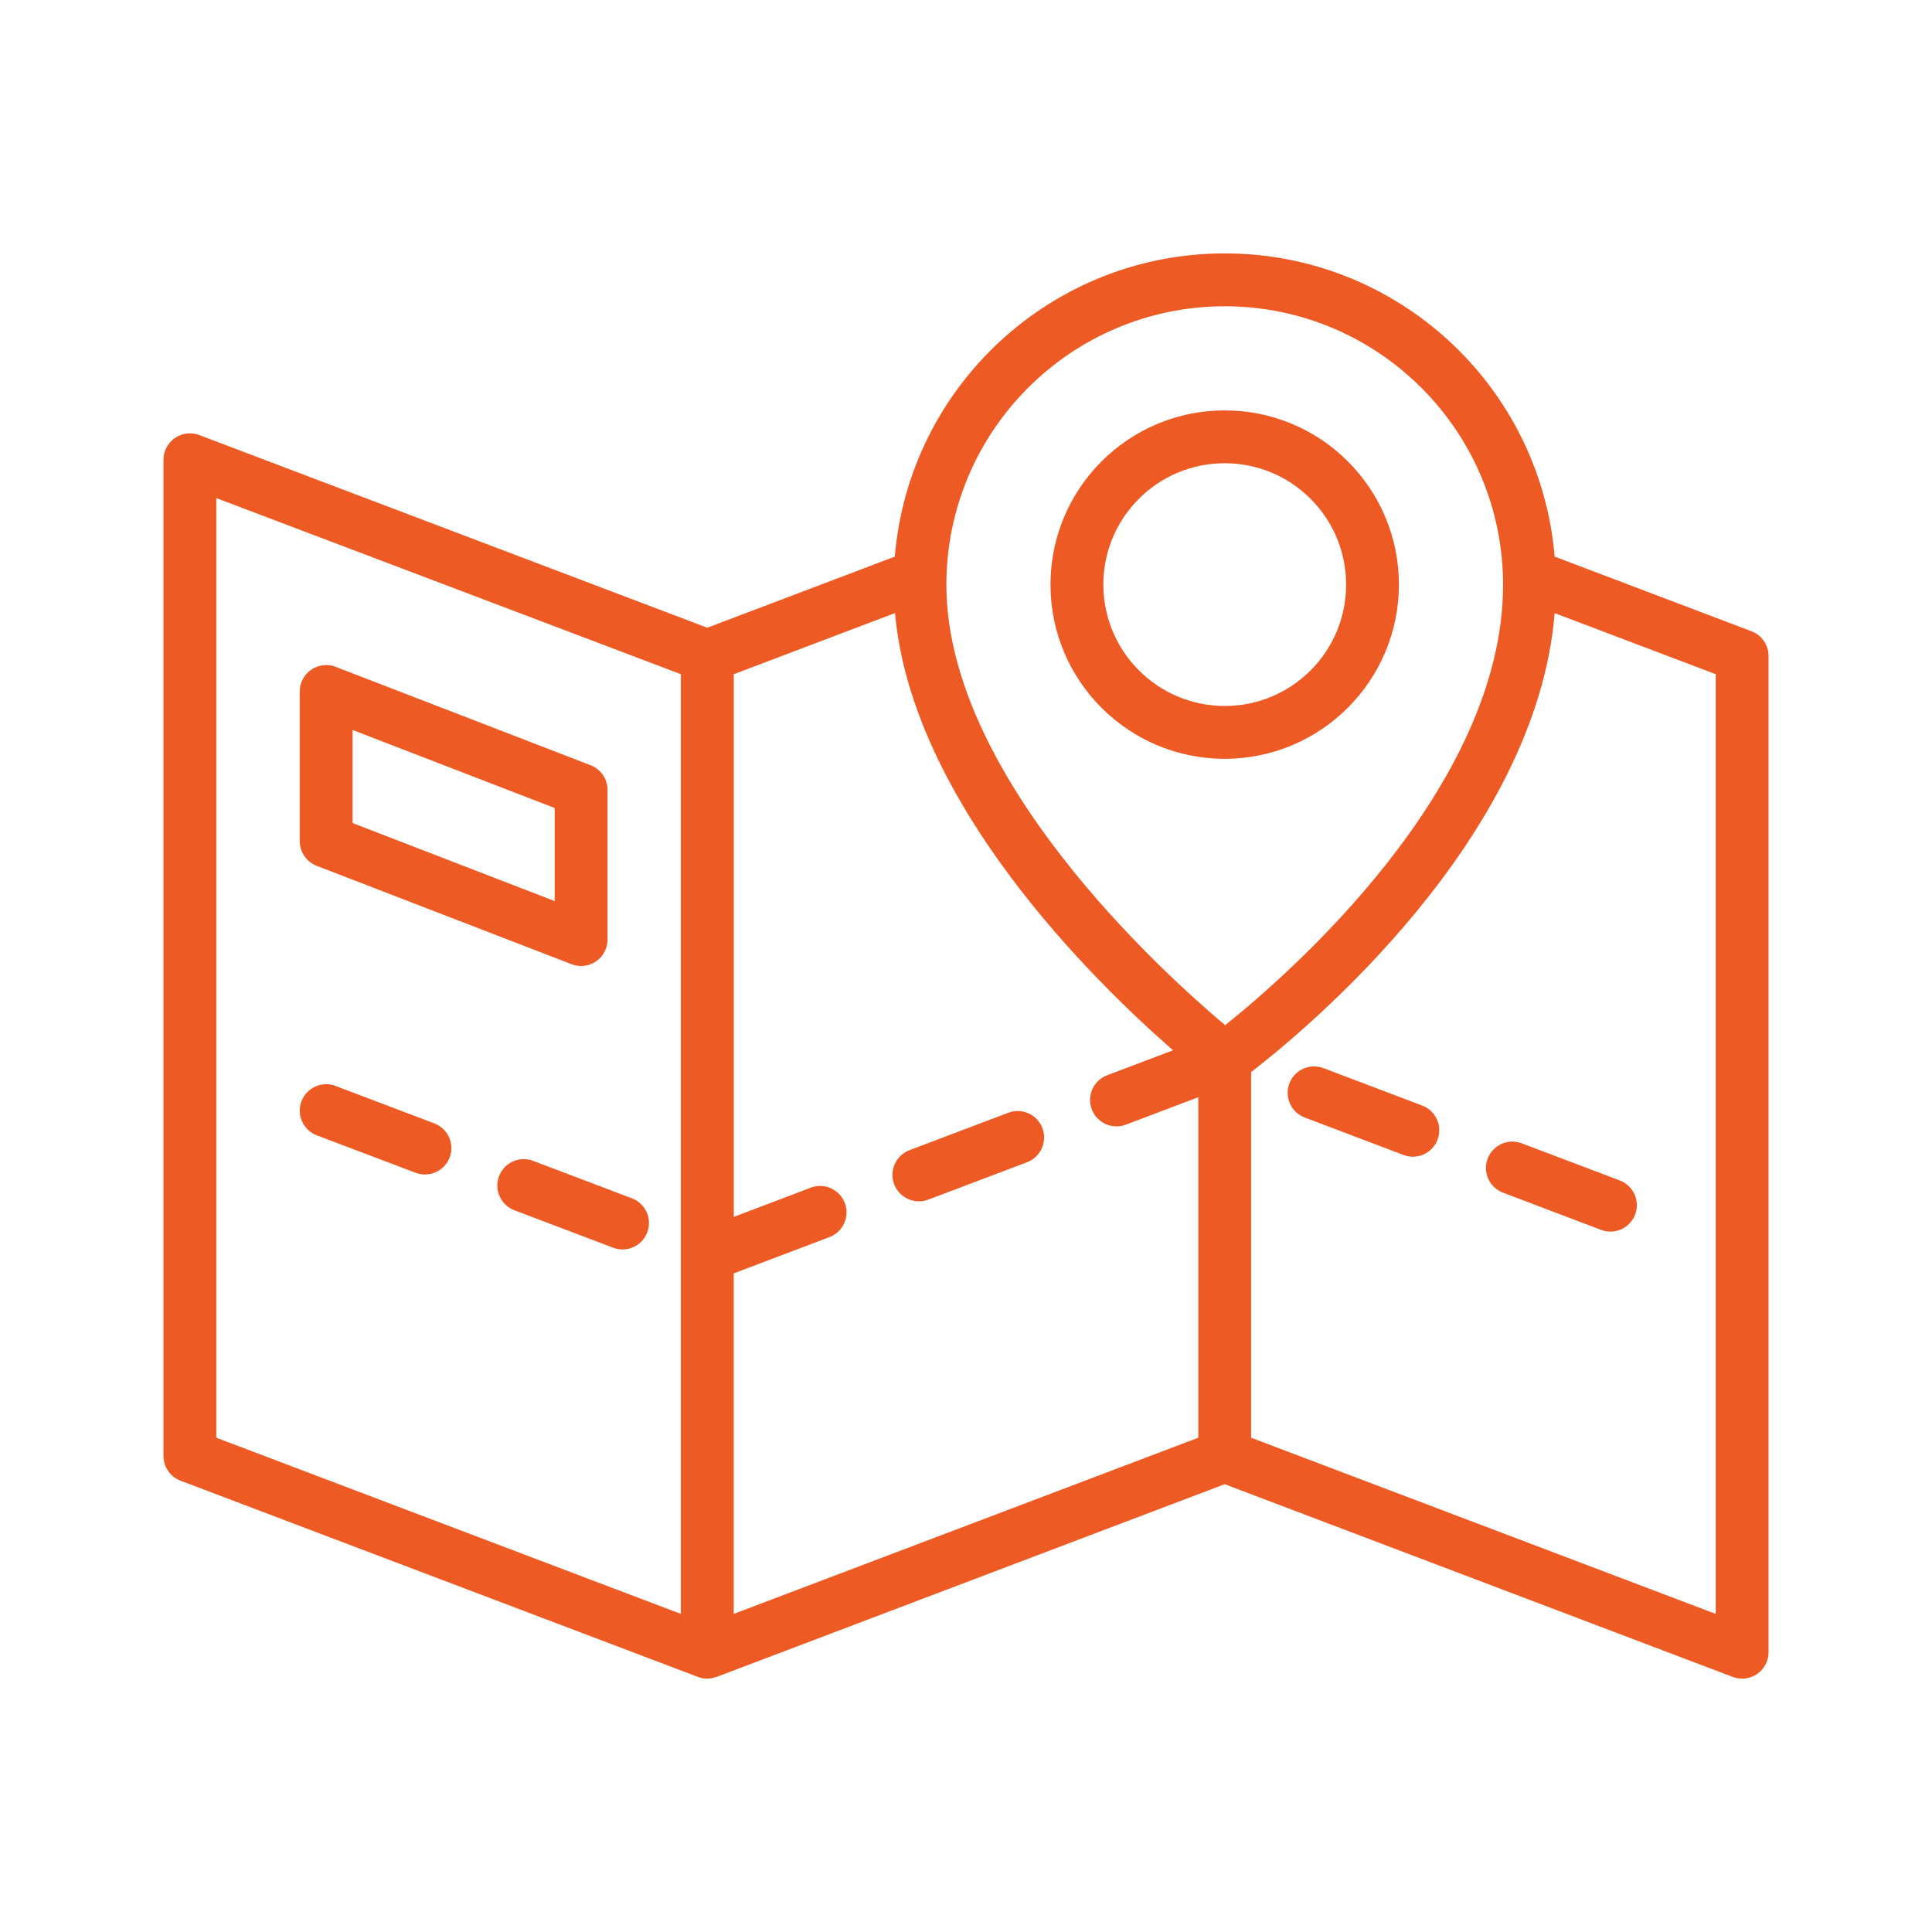
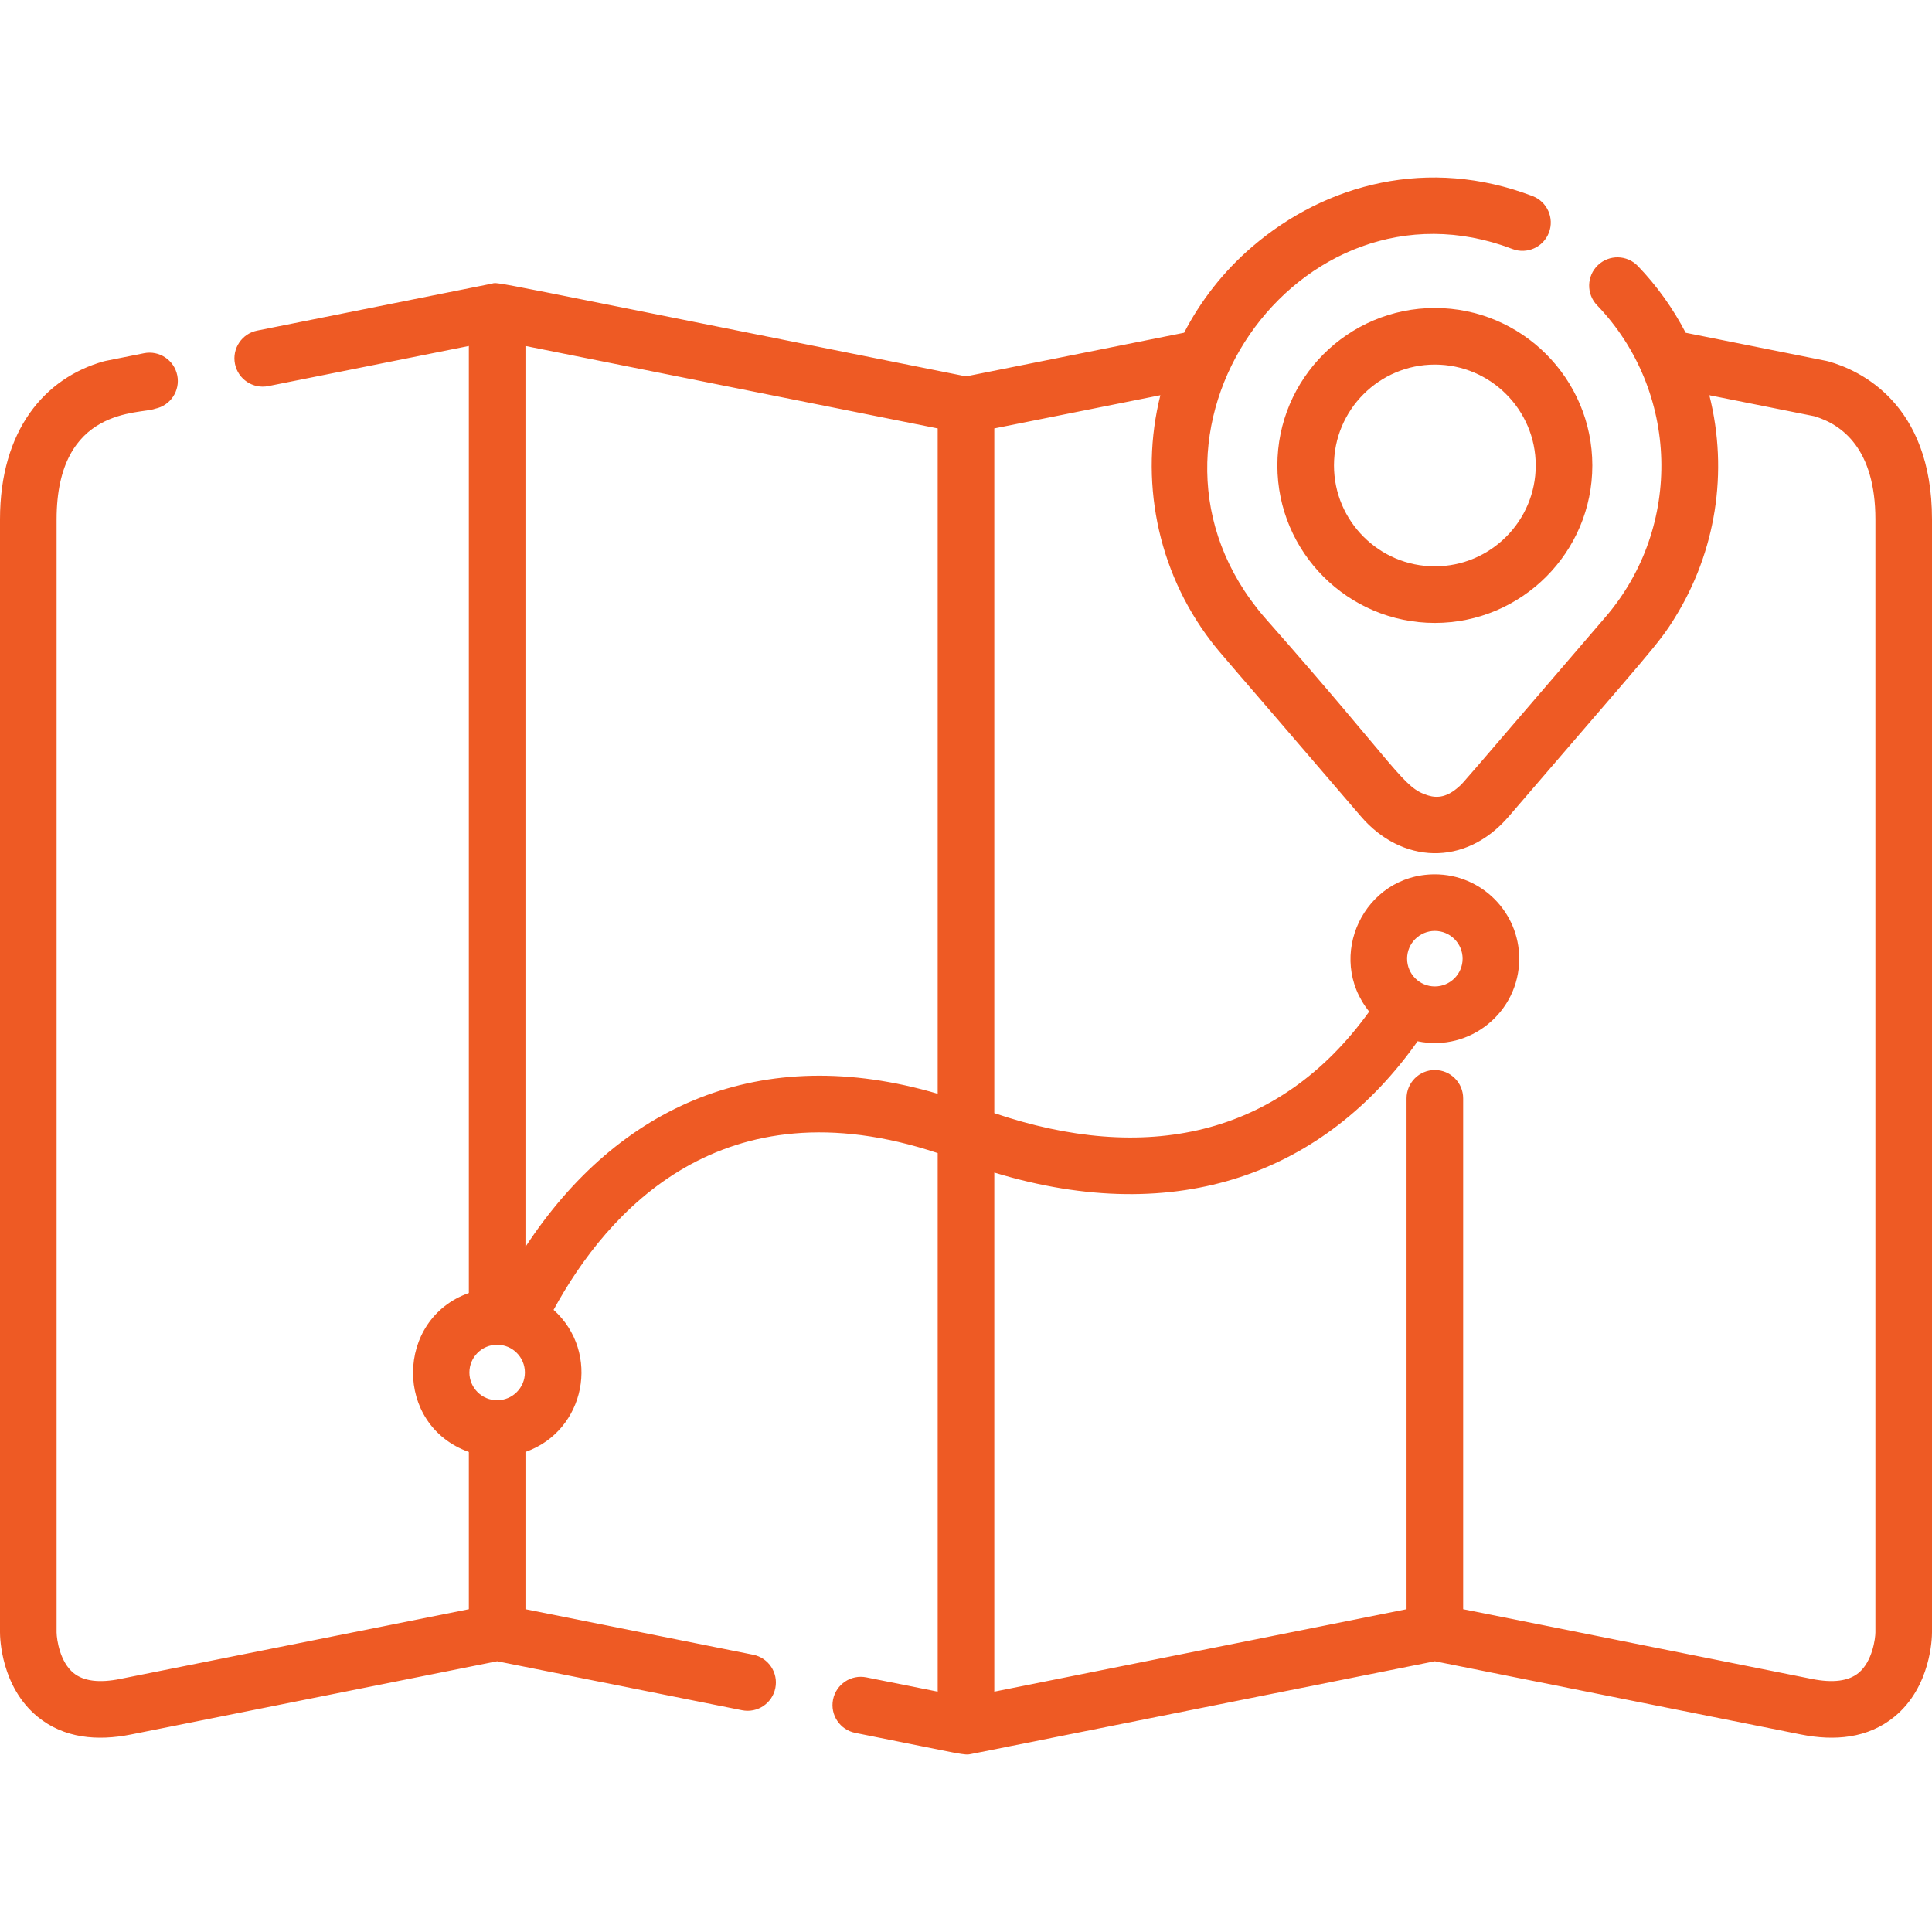
- <svg xmlns="http://www.w3.org/2000/svg" id="Layer_1" height="512" viewBox="0 0 128 128" width="512" data-name="Layer 1" version="1.1">
-   <defs id="defs21" />
-   <path d="m116.041 41.823-13.041-4.946a21.937 21.937 0 0 0 -43.718 0l-12.422 4.711-33.66-12.765a1.75 1.75 0 0 0 -2.37 1.637v66a1.75 1.75 0 0 0 1.129 1.64l34.28 13a1.662 1.662 0 0 0 1.225-.007s.012.009.016.007l33.66-12.768 33.66 12.768a1.75 1.75 0 0 0 2.371-1.637v-66a1.75 1.75 0 0 0 -1.13-1.64zm-34.901-21.533a18.464 18.464 0 0 1 18.443 18.442c0 13.521-14.352 25.945-18.414 29.189-4.044-3.396-18.469-16.413-18.469-29.189a18.464 18.464 0 0 1 18.44-18.442zm-36.03 86.635-30.78-11.673v-62.252l30.78 11.668zm3.5 0v-22.559l6.346-2.407a1.75 1.75 0 0 0 -1.241-3.273l-5.1 1.936v-35.954l10.682-4.051c1.128 12.612 13.203 24.416 18.419 28.967l-4.366 1.655a1.75 1.75 0 0 0 1.241 3.273l4.8-1.82v22.56zm65.061 0-30.781-11.673v-24.222c3.589-2.77 18.888-15.413 20.11-30.409l10.672 4.047z" id="path2" style="fill:#ee5a24;fill-opacity:1" />
-   <path d="m92.682 38.732a11.542 11.542 0 1 0 -11.542 11.542 11.555 11.555 0 0 0 11.542-11.542zm-19.583 0a8.042 8.042 0 1 1 8.042 8.042 8.051 8.051 0 0 1 -8.041-8.042z" id="path4" style="fill:#ee5a24;fill-opacity:1" />
-   <path d="m28.775 74.428-6.545-2.482a1.75 1.75 0 0 0 -1.241 3.273l6.545 2.481a1.75 1.75 0 0 0 1.241-3.273z" id="path6" style="fill:#ee5a24;fill-opacity:1" />
-   <path d="m94.227 73.248-6.545-2.482a1.75 1.75 0 0 0 -1.241 3.273l6.545 2.482a1.75 1.75 0 0 0 1.241-3.273z" id="path8" style="fill:#ee5a24;fill-opacity:1" />
-   <path d="m33.063 77.926a1.75 1.75 0 0 0 1.016 2.257l6.545 2.482a1.75 1.75 0 0 0 1.241-3.273l-6.545-2.483a1.75 1.75 0 0 0 -2.257 1.017z" id="path10" style="fill:#ee5a24;fill-opacity:1" />
-   <path d="m100.771 75.729a1.75 1.75 0 0 0 -1.241 3.271l6.545 2.482a1.75 1.75 0 0 0 1.241-3.273z" id="path12" style="fill:#ee5a24;fill-opacity:1" />
-   <path d="m66.8 73.722-6.541 2.478a1.75 1.75 0 0 0 1.241 3.278l6.546-2.478a1.75 1.75 0 0 0 -1.246-3.278z" id="path14" style="fill:#ee5a24;fill-opacity:1" />
-   <path d="m20.979 57.362 16.891 6.521a1.75 1.75 0 0 0 2.38-1.633v-9.917a1.75 1.75 0 0 0 -1.12-1.633l-16.891-6.52a1.75 1.75 0 0 0 -2.38 1.633v9.917a1.75 1.75 0 0 0 1.12 1.632zm2.38-9 13.391 5.171v6.167l-13.391-5.171z" id="path16" style="fill:#ee5a24;fill-opacity:1" />
+ <svg xmlns="http://www.w3.org/2000/svg" version="1.1" id="Capa_1" x="0px" y="0px" viewBox="0 0 511.999 511.999" style="enable-background:new 0 0 511.999 511.999;" xml:space="preserve">
+   <defs id="defs47" />
+   <g id="g6" style="fill:#ee5a24;fill-opacity:1">
+     <g id="g4" style="fill:#ee5a24;fill-opacity:1">
+       <path d="M484.562,95.779c-0.185-0.052-0.371-0.097-0.56-0.135l-37.281-7.456c-3.332-6.417-7.574-12.382-12.67-17.686    c-2.87-2.987-7.618-3.082-10.605-0.214c-2.987,2.87-3.083,7.617-0.214,10.605c21.791,22.686,22.854,58.627,2.243,82.613    c-39.33,45.752-37.4,43.669-38.865,44.983c-3.024,2.719-5.585,3.095-8.148,2.314c-6.751-2.062-7.406-6.484-43.438-47.297    c-41.257-48.024,9.139-119.167,65.767-97.525c3.871,1.479,8.205-0.46,9.685-4.328c1.479-3.869-0.459-8.204-4.328-9.685    c-27.498-10.512-54.763-3.368-74.33,13.442c-7.64,6.564-13.647,14.33-18.017,22.772l-57.799,11.56    C124.251,73.403,132.474,74.749,130.279,75.186L68.154,87.612c-4.062,0.813-6.696,4.764-5.884,8.826    c0.812,4.061,4.764,6.694,8.826,5.884l53.153-10.632v250.972c-19.491,6.887-19.947,35.007,0,42.124v41.667l-92.457,18.491    c-5.503,1.103-9.634,0.577-12.275-1.555c-3.613-2.917-4.485-8.816-4.517-10.788V137.644c0-30.135,22.375-27.797,26.094-29.322    c4.062-0.813,6.696-4.764,5.884-8.826c-0.812-4.062-4.765-6.701-8.826-5.884l-10.156,2.031c-0.188,0.038-0.375,0.083-0.56,0.135    C11.913,100.147,0,113.957,0,137.644v294.957c0,1.452,0.279,14.414,9.958,22.348c7.019,5.754,15.878,6.483,24.777,4.704    l97.016-19.403l64.897,12.979c4.063,0.818,8.013-1.822,8.826-5.884c0.812-4.062-1.822-8.013-5.884-8.826l-60.338-12.067v-41.667    c15.942-5.631,20.008-26.344,7.454-37.663c14.219-26.143,44.649-60.554,101.794-41.543v142.723l-18.909-3.782    c-4.06-0.818-8.013,1.822-8.826,5.884c-0.812,4.062,1.822,8.013,5.884,8.826c29.935,5.981,28.761,5.992,30.822,5.576    l122.778-24.555l97.016,19.403c8.899,1.779,17.76,1.048,24.776-4.704c9.679-7.934,9.958-20.896,9.958-22.348V137.644    C512,106.825,492.812,98.099,484.562,95.779z M131.75,371.079c-4.056,0-7.355-3.299-7.355-7.354c0-4.044,3.288-7.354,7.355-7.354    c4.06,0,7.354,3.303,7.354,7.354C139.105,367.78,135.806,371.079,131.75,371.079z M248.499,289.854    c-46.818-13.805-84.603,3.025-109.249,40.572V91.69l109.249,21.85V289.854z M492.532,443.348    c-2.642,2.165-6.787,2.701-12.325,1.596l-92.457-18.491c0-15.762,0-118.773,0-135.388c0-4.143-3.357-7.5-7.5-7.5    s-7.5,3.357-7.5,7.5c0,16.615,0,119.625,0,135.388l-109.249,21.85V310.74c48.815,14.857,87.715-0.125,112.174-34.796    c13.906,2.904,26.933-7.758,26.933-21.883c0-12.328-10.029-22.356-22.356-22.356c-18.806,0-29.106,21.872-17.399,36.374    c-24.155,33.544-59.746,40.329-99.351,26.91V113.54l44.008-8.802c-5.523,22.063-1.064,46.271,13.459,65.232    c2.677,3.486,2.24,2.714,39.686,46.385c10.671,12.45,27.547,13.547,39.187,0.008c37.849-44.099,39.662-45.589,44.071-52.753    c10.705-17.311,14.227-38.401,9.084-58.87l27.763,5.553c7.472,2.192,16.241,8.734,16.241,27.352v294.956h0    C496.999,434.097,496.241,440.308,492.532,443.348z M372.894,254.06c0-4.056,3.3-7.355,7.355-7.355c4.055,0,7.355,3.3,7.355,7.355    c0,4.056-3.3,7.355-7.355,7.355C376.194,261.416,372.894,258.117,372.894,254.06z" id="path2" style="fill:#ee5a24;fill-opacity:1" />
+     </g>
+   </g>
+   <g id="g12" style="fill:#ee5a24;fill-opacity:1">
+     <g id="g10" style="fill:#ee5a24;fill-opacity:1">
+       <path d="M380.25,81.618c-23.011,0-41.733,18.722-41.733,41.733s18.722,41.732,41.733,41.732c23.01,0,41.733-18.721,41.733-41.732    S403.26,81.618,380.25,81.618z M380.25,150.082c-14.74,0-26.732-11.992-26.732-26.731c0-14.74,11.992-26.732,26.732-26.732    c14.74,0,26.732,11.992,26.732,26.732C406.982,138.09,394.99,150.082,380.25,150.082z" id="path8" style="fill:#ee5a24;fill-opacity:1" />
+     </g>
+   </g>
+   <g id="g14">
+ </g>
+   <g id="g16">
+ </g>
+   <g id="g18">
+ </g>
+   <g id="g20">
+ </g>
+   <g id="g22">
+ </g>
+   <g id="g24">
+ </g>
+   <g id="g26">
+ </g>
+   <g id="g28">
+ </g>
+   <g id="g30">
+ </g>
+   <g id="g32">
+ </g>
+   <g id="g34">
+ </g>
+   <g id="g36">
+ </g>
+   <g id="g38">
+ </g>
+   <g id="g40">
+ </g>
+   <g id="g42">
+ </g>
</svg>
